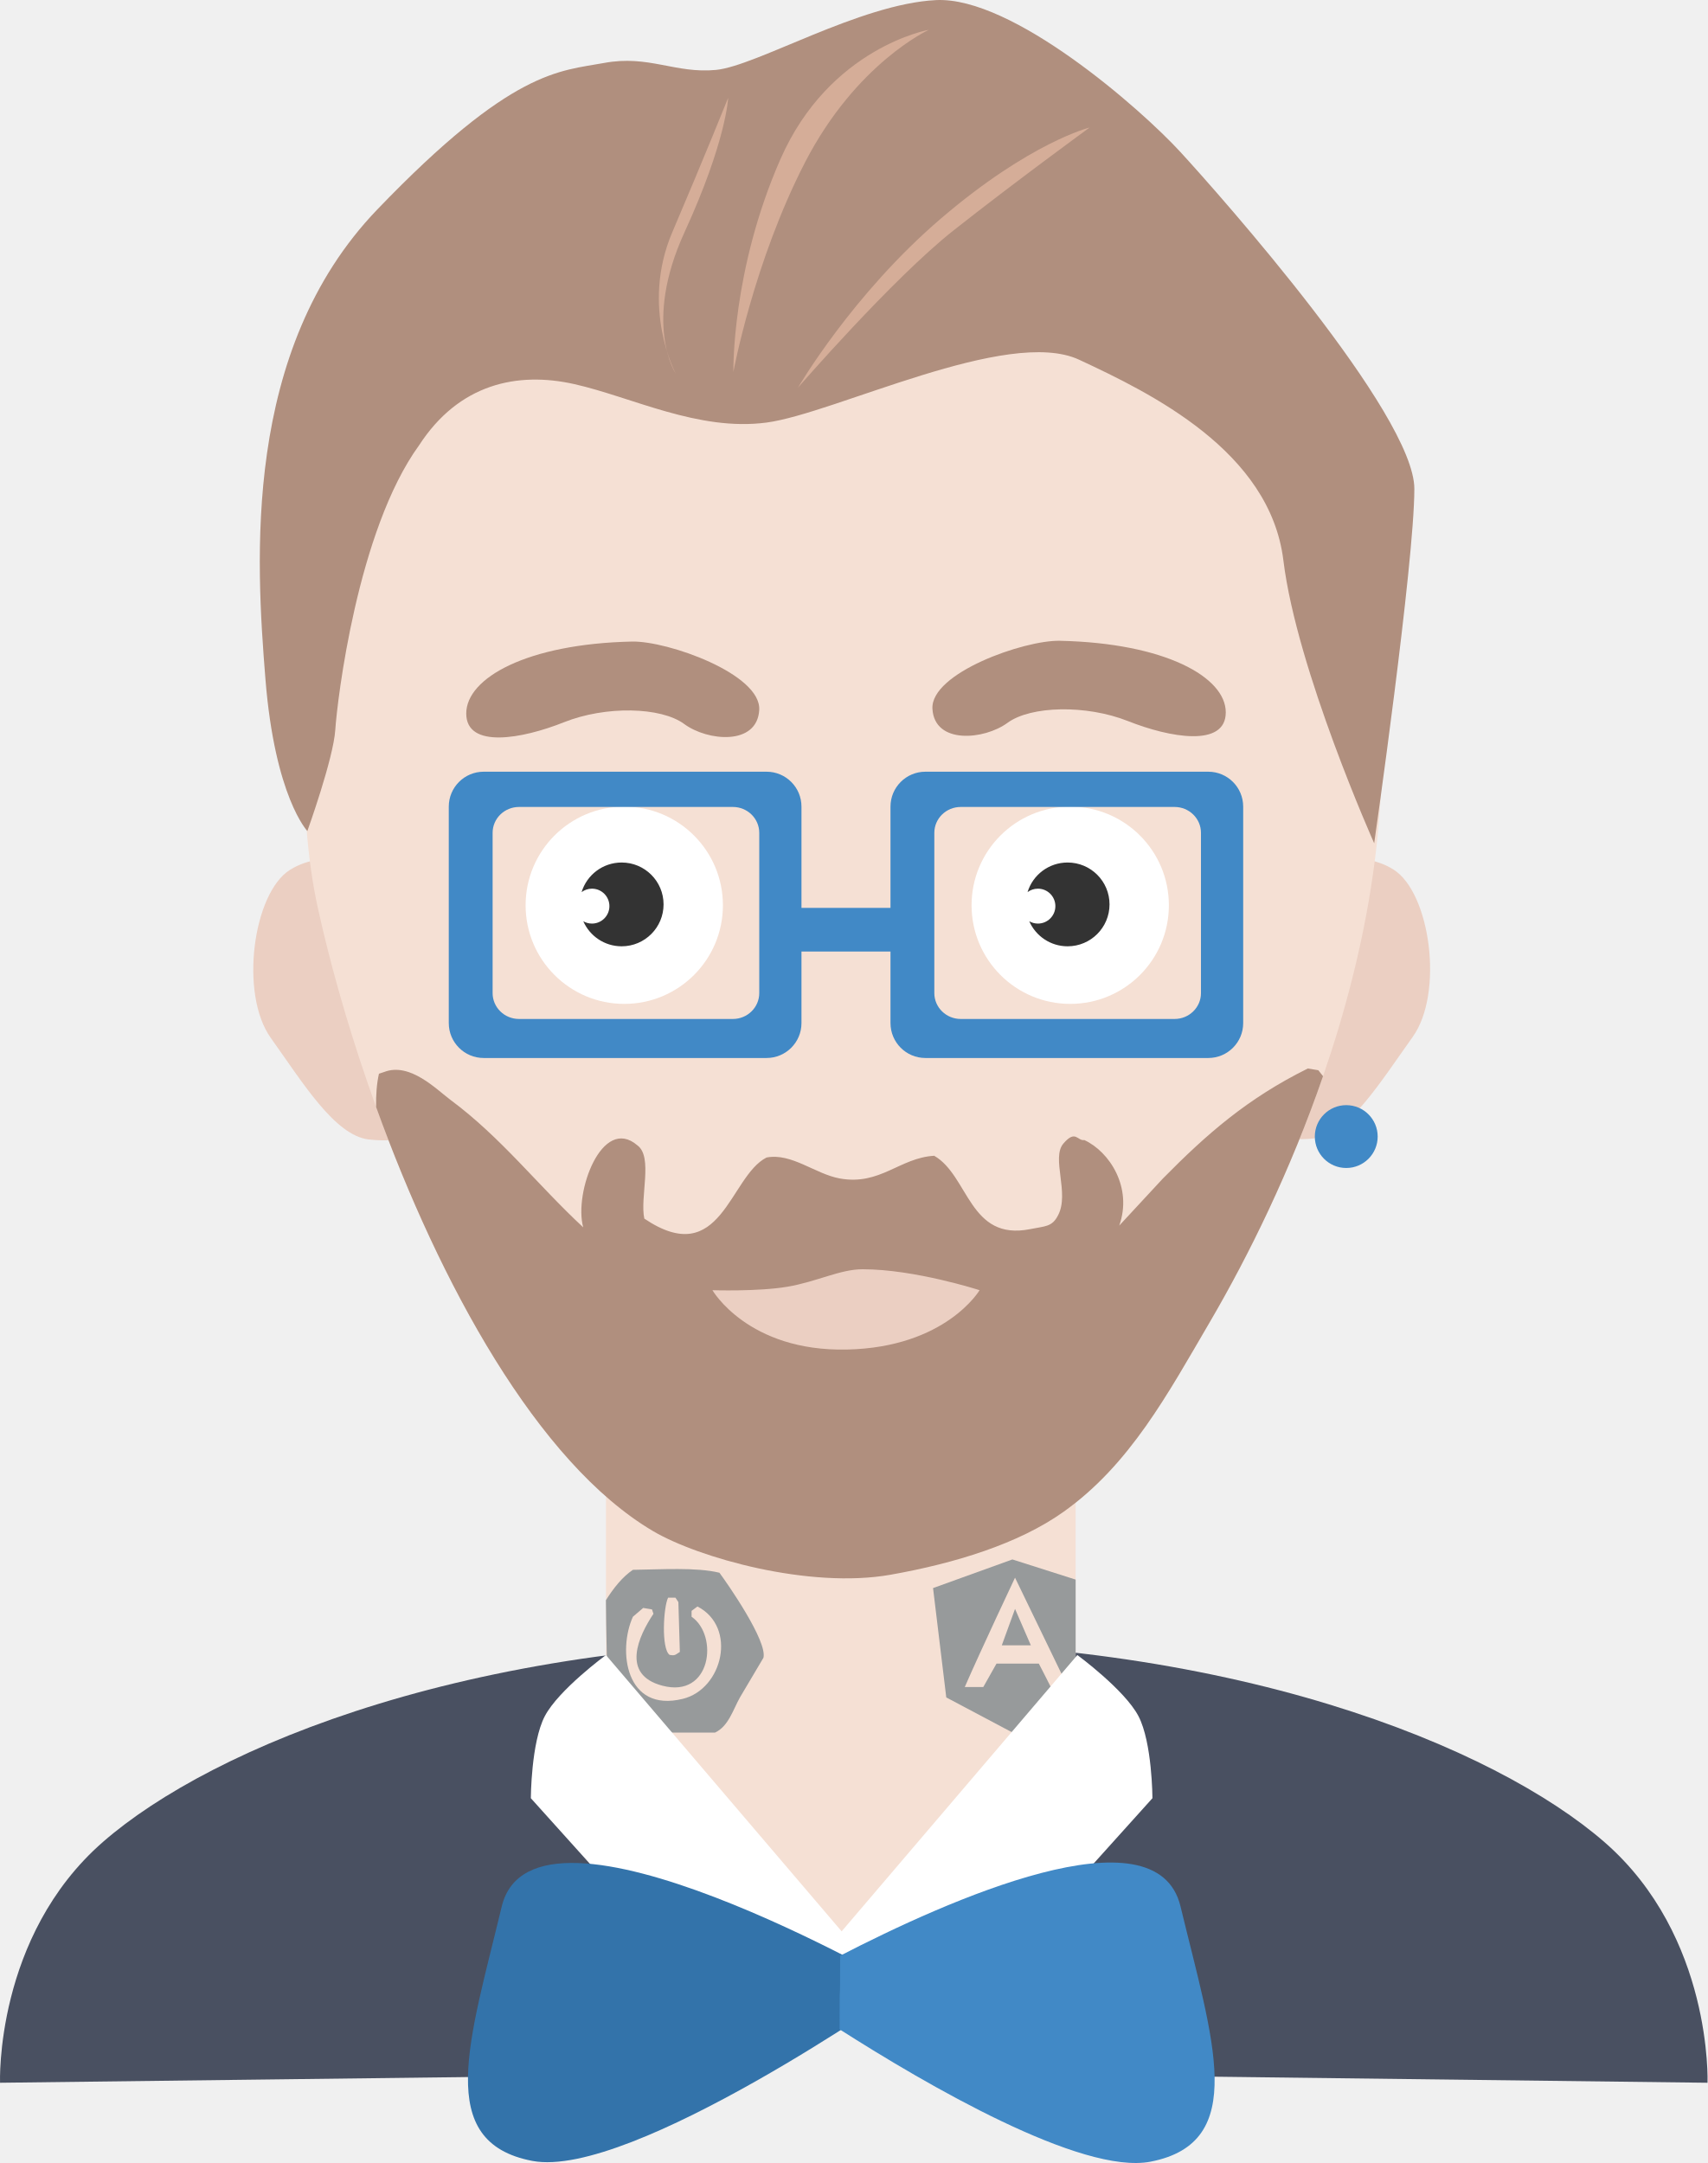
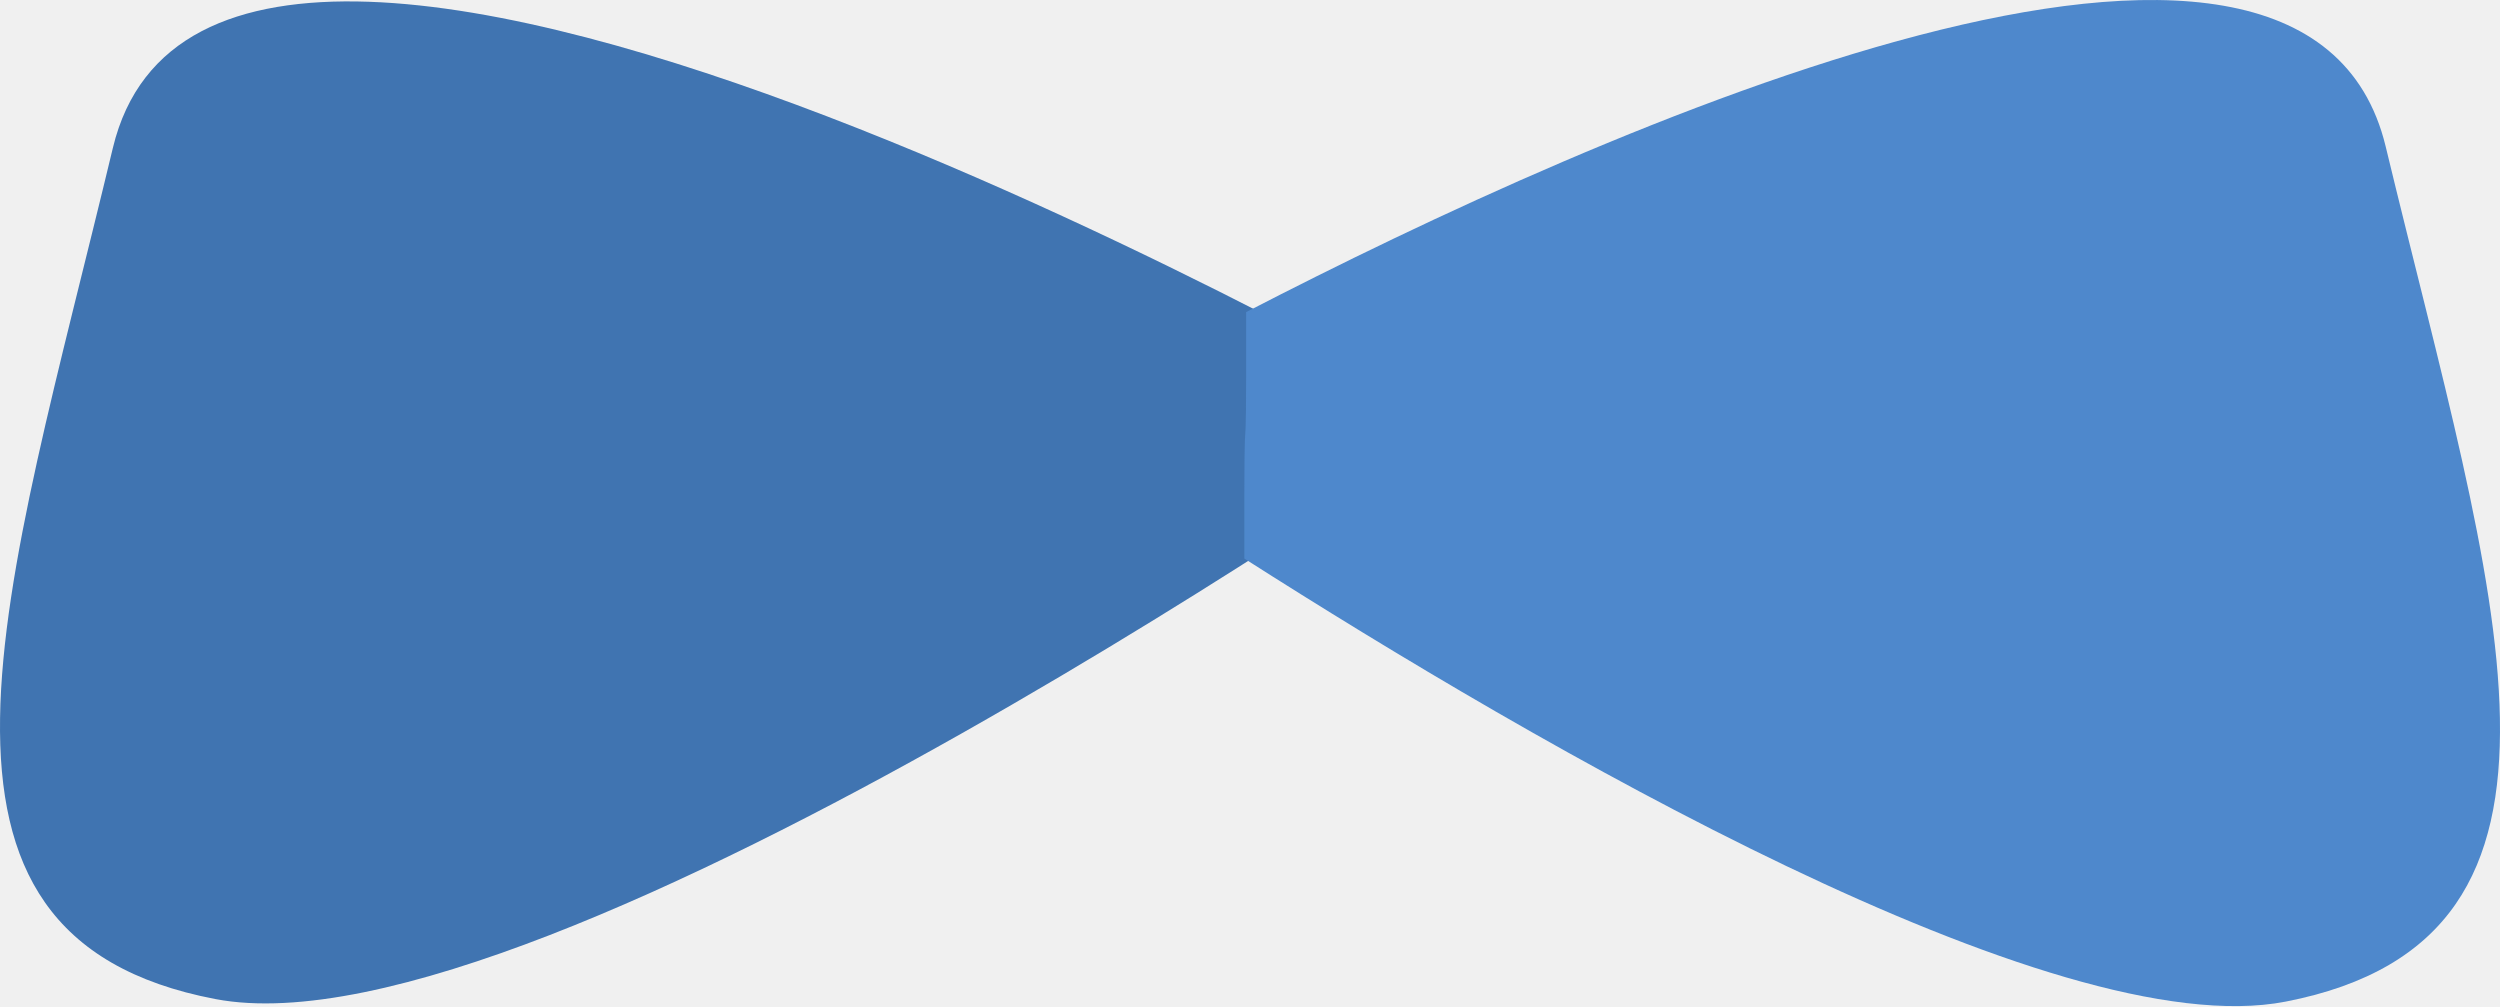
- <svg xmlns="http://www.w3.org/2000/svg" version="1.0" x="0px" y="0px" width="402.035px" height="509.297px" viewBox="0 0 402.035 509.297" enable-background="new 0 0 402.035 509.297" xml:space="preserve">
-   <g id="jacket_2_">
-     <path id="shoulders_2_" fill-rule="evenodd" clip-rule="evenodd" fill="#495061" d="M402.025,490.403   c0,0,1.275-34.418-24.249-56.648c-25.523-22.231-87.921-48.58-178.784-47.207c-90.862,1.373,35.346,101.803,35.346,101.803   L402.025,490.403z" />
-     <path id="shoulders_1_" fill-rule="evenodd" clip-rule="evenodd" fill="#495061" d="M0.011,490.403c0,0-1.275-34.464,24.255-56.724   c25.53-22.261,87.943-48.645,178.828-47.271c90.885,1.374-35.355,101.94-35.355,101.94s-56.796,0.696-104.288,1.278   C29.329,490.043,0.011,490.403,0.011,490.403z" />
-   </g>
-   <g id="head">
-     <path id="ear_1_" fill-rule="evenodd" clip-rule="evenodd" fill="#EBCFC2" d="M88.405,203.989c0,0-11.463-4.608-20.133,0.824   c-8.67,5.432-11.941,29.186-4.52,39.57c7.422,10.383,15.031,22.937,23.009,23.907c7.979,0.969,17.257-1.649,17.257-1.649   l-3.287-31.738L88.405,203.989z" />
-     <path id="ear" fill-rule="evenodd" clip-rule="evenodd" fill="#EBCFC2" d="M307.924,203.903c0,0,11.469-4.595,20.144,0.822   c8.675,5.417,11.948,29.106,4.522,39.46c-7.426,10.355-15.039,22.874-23.022,23.841c-7.983,0.967-17.266-1.644-17.266-1.644   l3.289-31.651L307.924,203.903z" />
-     <path id="earring" fill-rule="evenodd" clip-rule="evenodd" fill="#4189C6" d="M316.968,260.216c4.087,0,7.4,3.313,7.4,7.399   c0,4.086-3.313,7.399-7.4,7.399c-4.087,0-7.4-3.313-7.4-7.399C309.569,263.529,312.882,260.216,316.968,260.216z" />
-     <path id="neck" fill-rule="evenodd" clip-rule="evenodd" fill="#F5E0D4" d="M253.253,348.185h-110.59v83.31l55.37,25l55.22-25   V348.185z" />
-     <path id="face" fill-rule="evenodd" clip-rule="evenodd" fill="#F5E0D4" d="M192.816,45.238   c69.763-1.072,109.353,34.35,125.797,86.731c20.207,64.371-9.413,137.683-33.71,179.217c-9.957,17.021-18.84,33.648-34.532,44.804   c-10.57,7.515-25.525,12.109-40.699,14.798c-19.135,3.39-45.278-4-55.91-10.276c-37.977-22.419-67.749-96-78.931-146.744   c-5.022-22.79-4.018-55.379,2.056-76.044c11.928-40.586,34.336-69.057,71.942-83.854c9.257-3.643,19.697-5.377,30.421-7.399   C183.772,46.061,188.295,45.649,192.816,45.238z" />
-     <path id="eye" fill-rule="evenodd" clip-rule="evenodd" fill="#FFFFFF" d="M146.979,189.927c12.828,0,23.227,10.398,23.227,23.224   c0,12.826-10.399,23.224-23.227,23.224c-12.828,0-23.227-10.398-23.227-23.224C123.751,200.325,134.151,189.927,146.979,189.927z" />
-     <path id="pupill" fill-rule="evenodd" clip-rule="evenodd" fill="#333333" d="M156.233,212.945c0,5.45-4.42,9.87-9.87,9.87   c-4.04,0-7.51-2.43-9.03-5.9c0.6,0.35,1.3,0.55,2.04,0.55c2.27,0,4.11-1.84,4.11-4.11s-1.84-4.11-4.11-4.11   c-0.91,0-1.75,0.3-2.44,0.81c1.23-4.04,4.99-6.97,9.43-6.97C151.813,203.085,156.233,207.495,156.233,212.945z" />
-     <path id="eye_1_" fill-rule="evenodd" clip-rule="evenodd" fill="#FFFFFF" d="M251.979,189.927   c12.828,0,23.227,10.398,23.227,23.224c0,12.826-10.399,23.224-23.227,23.224c-12.828,0-23.227-10.398-23.227-23.224   C228.751,200.325,239.151,189.927,251.979,189.927z" />
-     <path id="pupill_1_" fill-rule="evenodd" clip-rule="evenodd" fill="#333333" d="M261.233,212.945c0,5.45-4.42,9.87-9.87,9.87   c-4.04,0-7.51-2.43-9.03-5.9c0.6,0.35,1.3,0.55,2.04,0.55c2.27,0,4.11-1.84,4.11-4.11s-1.84-4.11-4.11-4.11   c-0.91,0-1.75,0.3-2.44,0.81c1.23-4.04,4.99-6.97,9.43-6.97C256.813,203.085,261.233,207.495,261.233,212.945z" />
-     <path id="glasses" fill-rule="evenodd" clip-rule="evenodd" fill="#4189C6" d="M187.883,213.768h25.077v10.276h-25.077V213.768z" />
-     <path id="glasses_2_" fill-rule="evenodd" clip-rule="evenodd" fill="#4189C6" d="M180.483,181.705h-66.6   c-4.54,0-8.22,3.68-8.22,8.22v50.97c0,4.54,3.68,8.22,8.22,8.22h66.6c4.54,0,8.22-3.68,8.22-8.22v-50.97   C188.703,185.385,185.023,181.705,180.483,181.705z M178.763,233.835c0,3.36-2.78,6.09-6.21,6.09h-50.35   c-3.44,0-6.22-2.73-6.22-6.09v-37.74c0-3.36,2.78-6.09,6.22-6.09h50.35c3.43,0,6.21,2.73,6.21,6.09V233.835z" />
-     <path id="glasses_1_" fill-rule="evenodd" clip-rule="evenodd" fill="#4189C6" d="M284.483,181.705h-66.6   c-4.54,0-8.22,3.68-8.22,8.22v50.97c0,4.54,3.68,8.22,8.22,8.22h66.6c4.54,0,8.22-3.68,8.22-8.22v-50.97   C292.703,185.385,289.023,181.705,284.483,181.705z M282.763,233.835c0,3.36-2.78,6.09-6.21,6.09h-50.35   c-3.44,0-6.22-2.73-6.22-6.09v-37.74c0-3.36,2.78-6.09,6.22-6.09h50.35c3.43,0,6.21,2.73,6.21,6.09V233.835z" />
-     <path id="eyebrows_1_" fill-rule="evenodd" clip-rule="evenodd" fill="#B08F7E" d="M148.783,151.061   c-24.698,0.54-39.008,8.574-39.008,16.937c0,8.364,13.151,5.992,22.995,2.066c9.843-3.926,22.872-3.621,28.332,0.413   c5.46,4.034,17.164,5.165,17.656-3.305C179.25,158.702,157.203,150.878,148.783,151.061z" />
-     <path id="eyebrows" fill-rule="evenodd" clip-rule="evenodd" fill="#B08F7E" d="M249.548,150.878   c24.728,0.537,39.055,8.531,39.055,16.853c0,8.322-13.166,5.962-23.022,2.055c-9.855-3.906-22.9-3.603-28.366,0.411   c-5.466,4.014-17.184,5.14-17.677-3.288C219.045,158.48,241.117,150.694,249.548,150.878z" />
-     <path id="beard_1_" fill-rule="evenodd" clip-rule="evenodd" fill="#B08F7E" d="M311.503,253.395   c-7.69,22.29-17.52,42.26-26.6,57.79c-9.96,17.02-18.84,33.65-34.53,44.81c-10.57,7.51-25.53,12.1-40.7,14.79   c-19.14,3.39-45.28-4-55.91-10.27c-27.23-16.07-50.24-58.45-65.21-99.85c-0.05-2.84,0.14-5.52,0.67-7.85   c0.41-0.13,0.82-0.27,1.23-0.41c6.1-2.35,12.36,4.16,15.62,6.58c11.95,8.86,20.54,20.07,31.24,30   c-2.25-8.18,4.44-26.45,12.75-19.31c3.76,2.73,0.55,12.25,1.64,17.26c18.14,12.21,20-9.94,28.78-14.39   c5.9-1.13,11.45,3.89,17.27,4.94c9.49,1.7,14.05-4.87,22.2-5.35c8.17,4.72,8.23,20.15,22.61,17.27c3.57-0.72,5.17-0.5,6.57-3.29   c2.72-5.18-1.67-13.47,1.24-16.86c2.9-3.38,3.29-0.54,4.93-0.82c5.96,2.76,11.39,11.2,8.22,20.14c3.43-3.7,6.85-7.4,10.28-11.09   c10.42-10.56,19.89-18.84,34.12-25.9c0.82,0.14,1.65,0.27,2.47,0.41C310.763,252.465,311.133,252.925,311.503,253.395z" />
-     <path id="mounth" fill-rule="evenodd" clip-rule="evenodd" fill="#EBCFC2" d="M167.739,303.787c0,0,8.352,14.478,31.655,13.976   c23.303-0.503,31.244-13.976,31.244-13.976s-15.235-4.932-27.544-4.932c-5.288,0-10.737,2.929-17.677,4.111   C178.476,304.147,167.739,303.787,167.739,303.787z" />
-     <path id="angular_1_" fill-rule="evenodd" clip-rule="evenodd" fill="#979A9B" d="M238.36,367.185   c-6.226,2.244-12.452,4.499-18.678,6.743c1.034,8.582,2.08,17.164,3.113,25.746c5.392,2.857,10.796,5.725,16.188,8.582   c4.757-2.673,9.514-5.345,14.27-8.03v-28.296C248.284,370.348,243.328,368.766,238.36,367.185z M247.375,397.173   c0-0.074-2.789-5.468-2.789-5.468s-6.438,0-9.962,0c-1.034,1.839-2.079,3.678-3.113,5.517h-4.358   c3.736-8.582,11.83-25.746,11.83-25.746l12.452,25.746L247.375,397.173z" />
-     <polygon id="angular" fill-rule="evenodd" clip-rule="evenodd" fill="#979A9B" points="242.712,387.412 235.864,387.412    238.986,378.831  " />
-     <path id="spring_boot" fill-rule="evenodd" clip-rule="evenodd" fill="#979A9B" d="M169.389,370.317   c-5.438-1.343-13.797-0.763-20.371-0.691c-2.418,1.622-4.519,4.226-6.356,7.153c0,5.395,0.389,19.66,0.389,25.564   c1.694,2.451,3.467,4.492,4.93,5.609h20.371c3.173-1.492,4.192-5.293,5.87-8.287c1.84-3.108,3.684-6.215,5.524-9.323   C180.728,386.448,171.329,372.938,169.389,370.317z M157.304,376.187h1.726c0.231,0.345,0.459,0.691,0.691,1.036   c0.114,3.912,0.231,7.827,0.345,11.74c-1.105,0.68-1.088,0.932-2.417,0.691C155.65,388.195,156.21,378.313,157.304,376.187z    M160.757,400.011c-13.487,3.308-15.351-11.377-11.74-19.336c0.805-0.691,1.612-1.381,2.417-2.072   c0.691,0.114,1.381,0.231,2.072,0.345c0.114,0.345,0.231,0.691,0.345,1.036c-3.474,5.203-7.758,14.308,2.072,16.919   c11.567,3.073,13.317-11.819,6.906-16.228v-1.381c0.459-0.345,0.922-0.691,1.381-1.036   C173.629,383.141,170.18,397.701,160.757,400.011z" />
-     <path id="collar_1_" fill-rule="evenodd" clip-rule="evenodd" fill="#FFFFFF" d="M253.659,389.696l-59.609,69.878l36.588,9.043   l40.699-45.215c0,0-0.045-13.113-3.289-19.319C264.804,397.877,253.659,389.696,253.659,389.696z" />
-     <path id="collar" fill-rule="evenodd" clip-rule="evenodd" fill="#FFFFFF" d="M142.662,389.696l59.609,69.878l-36.588,9.043   l-40.699-45.215c0,0,0.045-13.113,3.289-19.319C131.517,397.877,142.662,389.696,142.662,389.696z" />
-     <path id="hears" fill-rule="evenodd" clip-rule="evenodd" fill="#B08F7E" d="M72.364,195.682c0,0,6.133-17.02,6.578-23.841   c0.445-6.821,5.171-46.943,19.733-67.001c9.368-14.438,23.076-17.432,36.588-14.387c13.512,3.046,29.166,11.175,45.221,9.043   c16.055-2.132,56.817-22.612,73.587-14.798c16.77,7.815,44.946,21.469,48.099,47.27c3.152,25.801,21.377,66.59,21.377,66.59   s9.441-65.867,9.455-83.443c0.014-17.576-45.749-69.159-55.087-79.332S238.363-0.89,220.36,0.023   c-18.003,0.914-42.247,15.528-51.799,16.442c-9.552,0.914-15.83-3.592-26.31-1.644c-10.48,1.948-21.592,1.371-53.443,34.528   c-31.85,33.157-28.534,82.852-26.31,110.572C64.722,187.641,72.364,195.682,72.364,195.682z" />
-     <path fill-rule="evenodd" clip-rule="evenodd" fill="#D5AD98" d="M159.106,87.987c0,0-7.832-11.734,2.056-33.295   c9.887-21.561,10.277-31.651,10.277-31.651s-5.6,13.958-13.155,31.651C150.728,72.385,159.106,87.987,159.106,87.987z" />
-     <path fill-rule="evenodd" clip-rule="evenodd" fill="#D5AD98" d="M187.883,91.276c0,0,22.204-25.629,36.588-36.994   c14.384-11.365,32.066-24.252,32.066-24.252s-13.968,3.438-34.943,21.375C200.618,69.341,187.883,91.276,187.883,91.276z" />
-     <path fill-rule="evenodd" clip-rule="evenodd" fill="#D5AD98" d="M172.672,87.576c0,0-0.479-23.829,11.1-50.148   C195.35,11.11,218.716,7.011,218.716,7.011s-17.107,7.784-29.188,31.24C177.447,61.706,172.672,87.576,172.672,87.576z" />
-   </g>
-   <g id="tie">
-     <path id="tie_5_" fill-rule="evenodd" clip-rule="evenodd" fill="#3373AA" d="M212.889,468.099c0,0-87.234-50.614-94.774-19.142   c-7.54,31.472-16.014,55.419,7.217,59.845S212.889,468.099,212.889,468.099z" />
-     <path id="tie_4_" fill-rule="evenodd" clip-rule="evenodd" fill="#4189C6" d="M197.809,460.493   c25.041-12.944,74.474-35.103,80.132-11.637c7.616,31.586,16.143,55.613-7.032,60.124c-16.286,3.17-52.9-18.183-73.228-31.156   C197.66,462.481,197.831,475.611,197.809,460.493z" />
+ <svg xmlns="http://www.w3.org/2000/svg" width="159.485" height="64.184" viewBox="0 0 42.197 16.982" version="1.1" id="svg4627">
+   <defs id="defs4621" />
+   <g id="layer1" transform="translate(101.2295,-33.75302)">
+     <g id="g851">
+       <g transform="matrix(0.3527778,0,0,-0.3527778,-76.57606,40.84643)" id="g52">
+         <path id="path54" style="fill:#4074b1;fill-opacity:1;fill-rule:nonzero;stroke:none" d="M 0,0 C 0,0 -59.354,34.438 -64.485,13.024 -69.615,-8.39 -75.38,-24.683 -59.574,-27.694 -43.768,-30.706 0,0 0,0" />
+       </g>
+       <g transform="matrix(0.3527778,0,0,-0.3527778,-80.19581,39.02088)" id="g56">
+         <path id="path58" style="fill:#4e88cc;fill-opacity:1;fill-rule:nonzero;stroke:none" d="M 0,0 C 17.038,8.808 50.672,23.885 54.522,7.918 59.704,-13.573 65.506,-29.921 49.737,-32.99 38.656,-35.147 13.744,-20.618 -0.087,-11.792 -0.102,-1.353 0.015,-10.286 0,0" />
+       </g>
+     </g>
  </g>
</svg>
